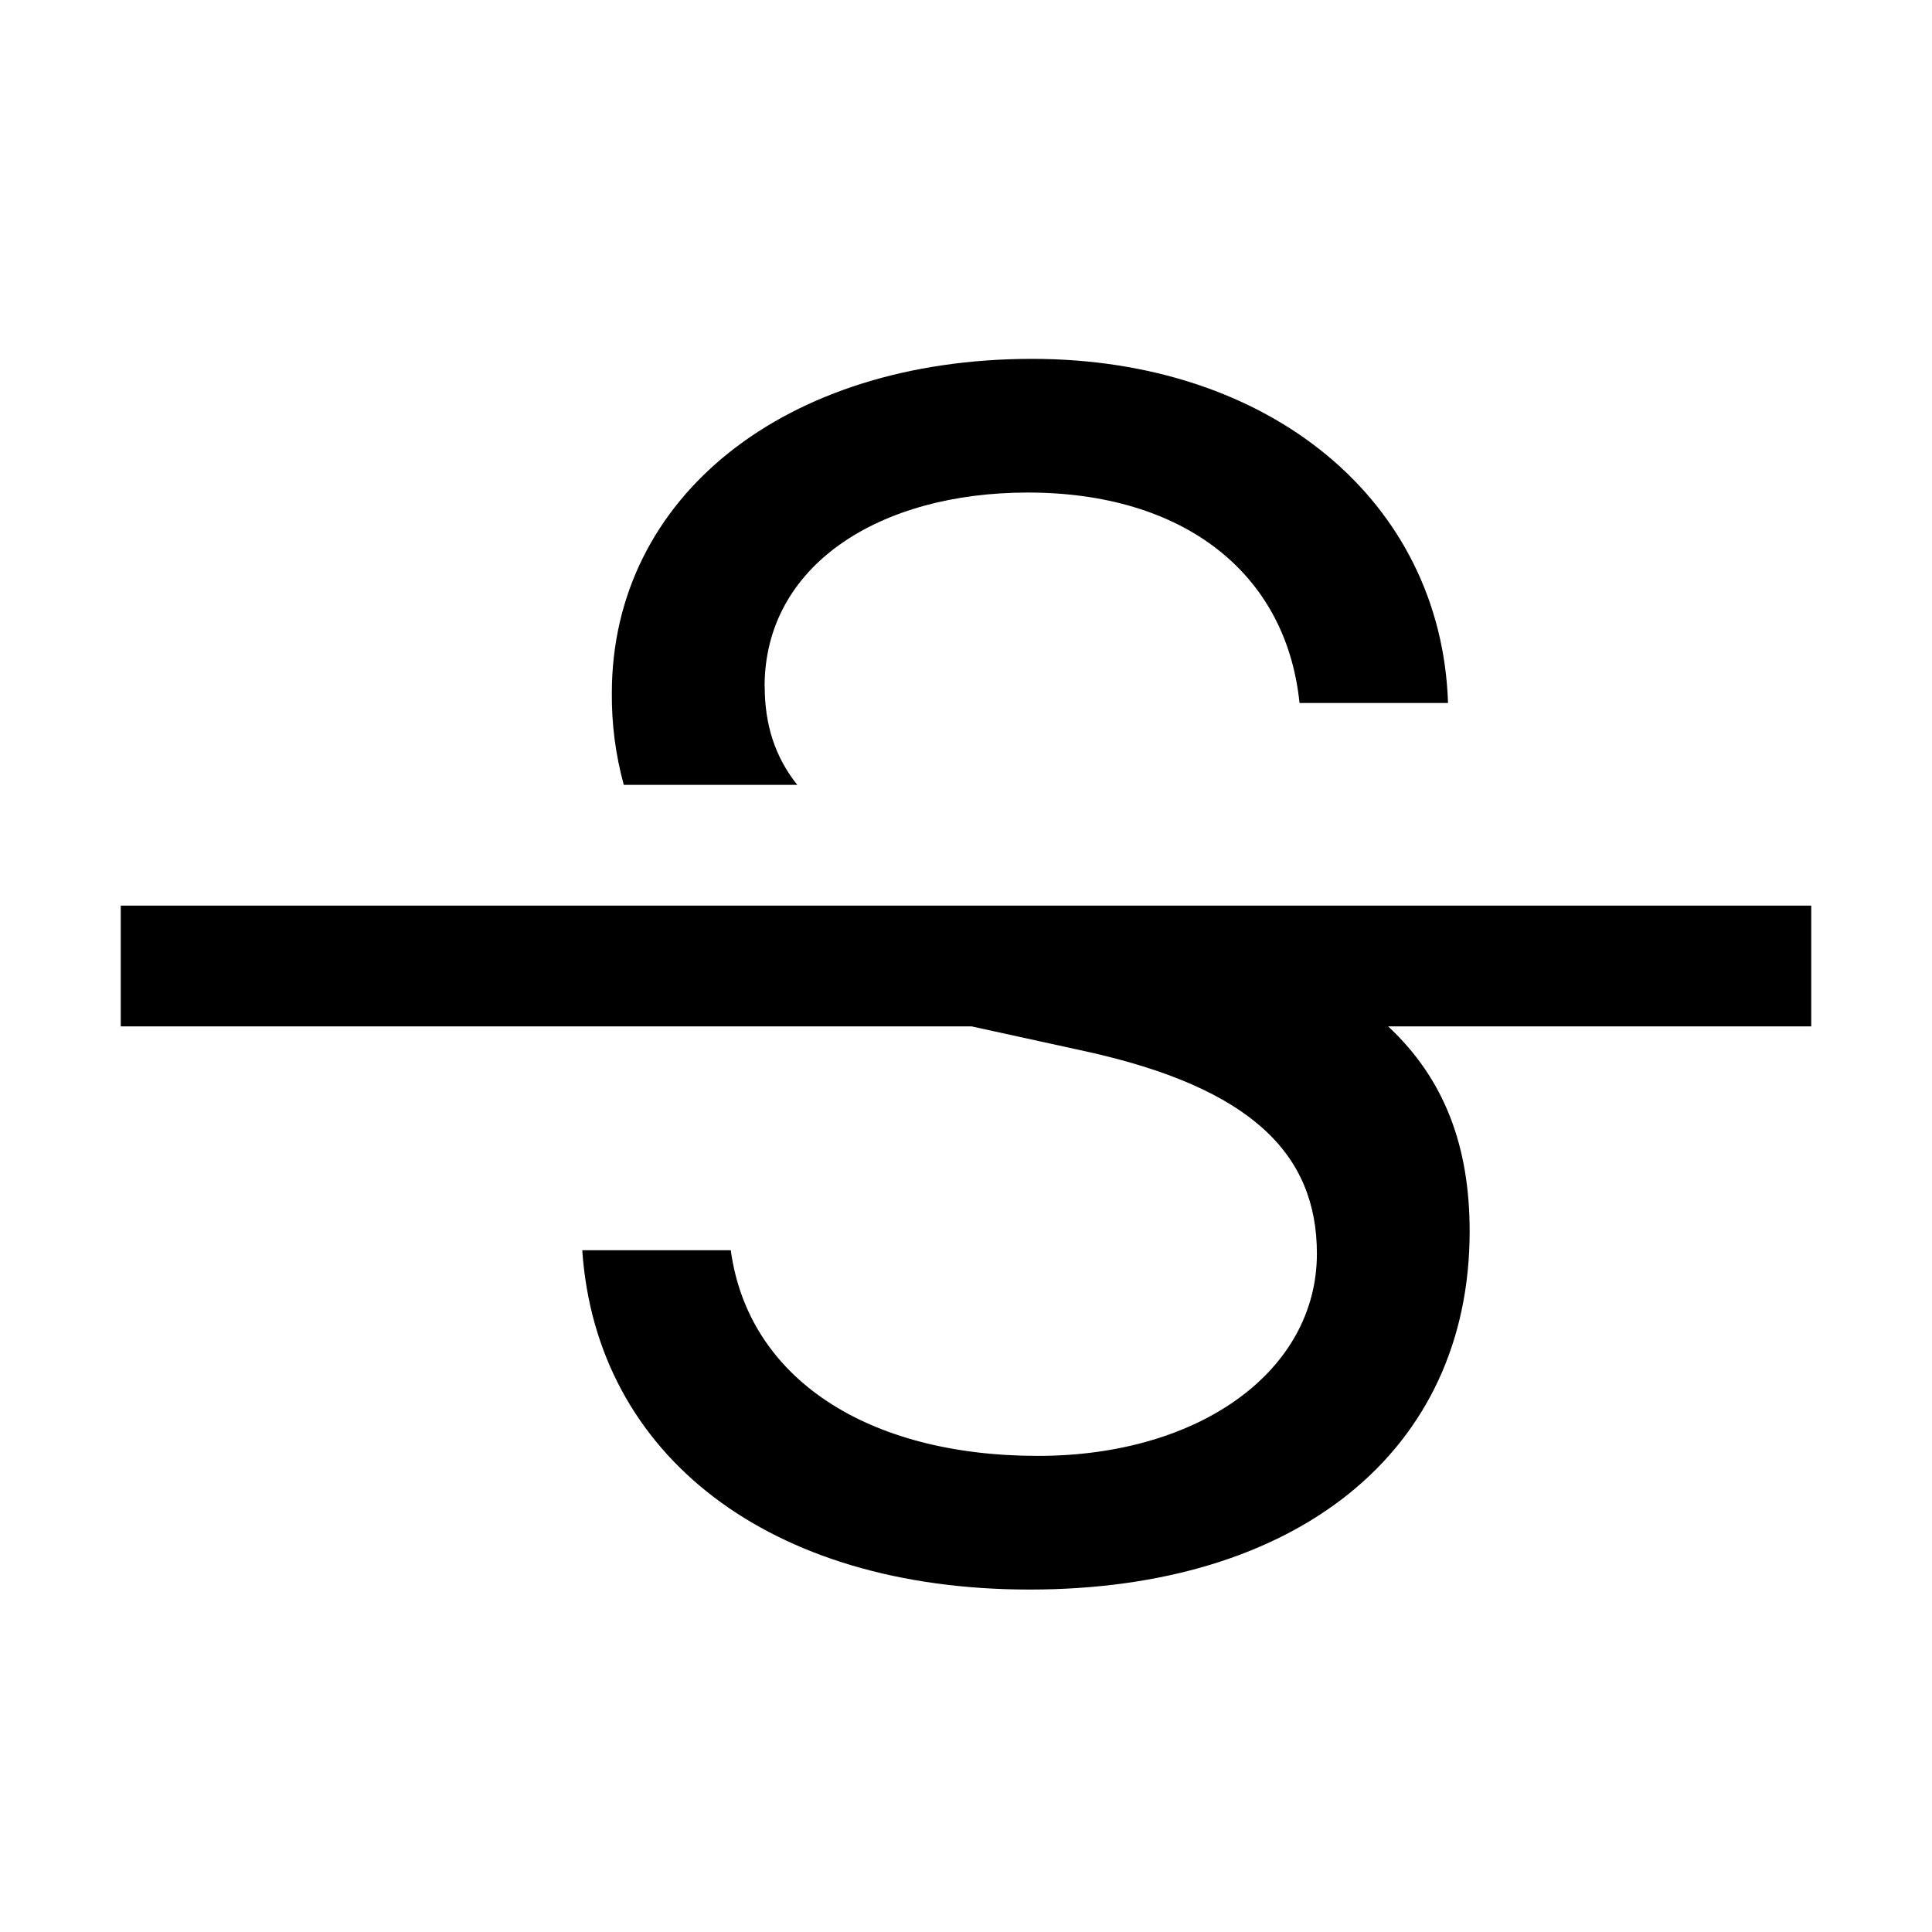
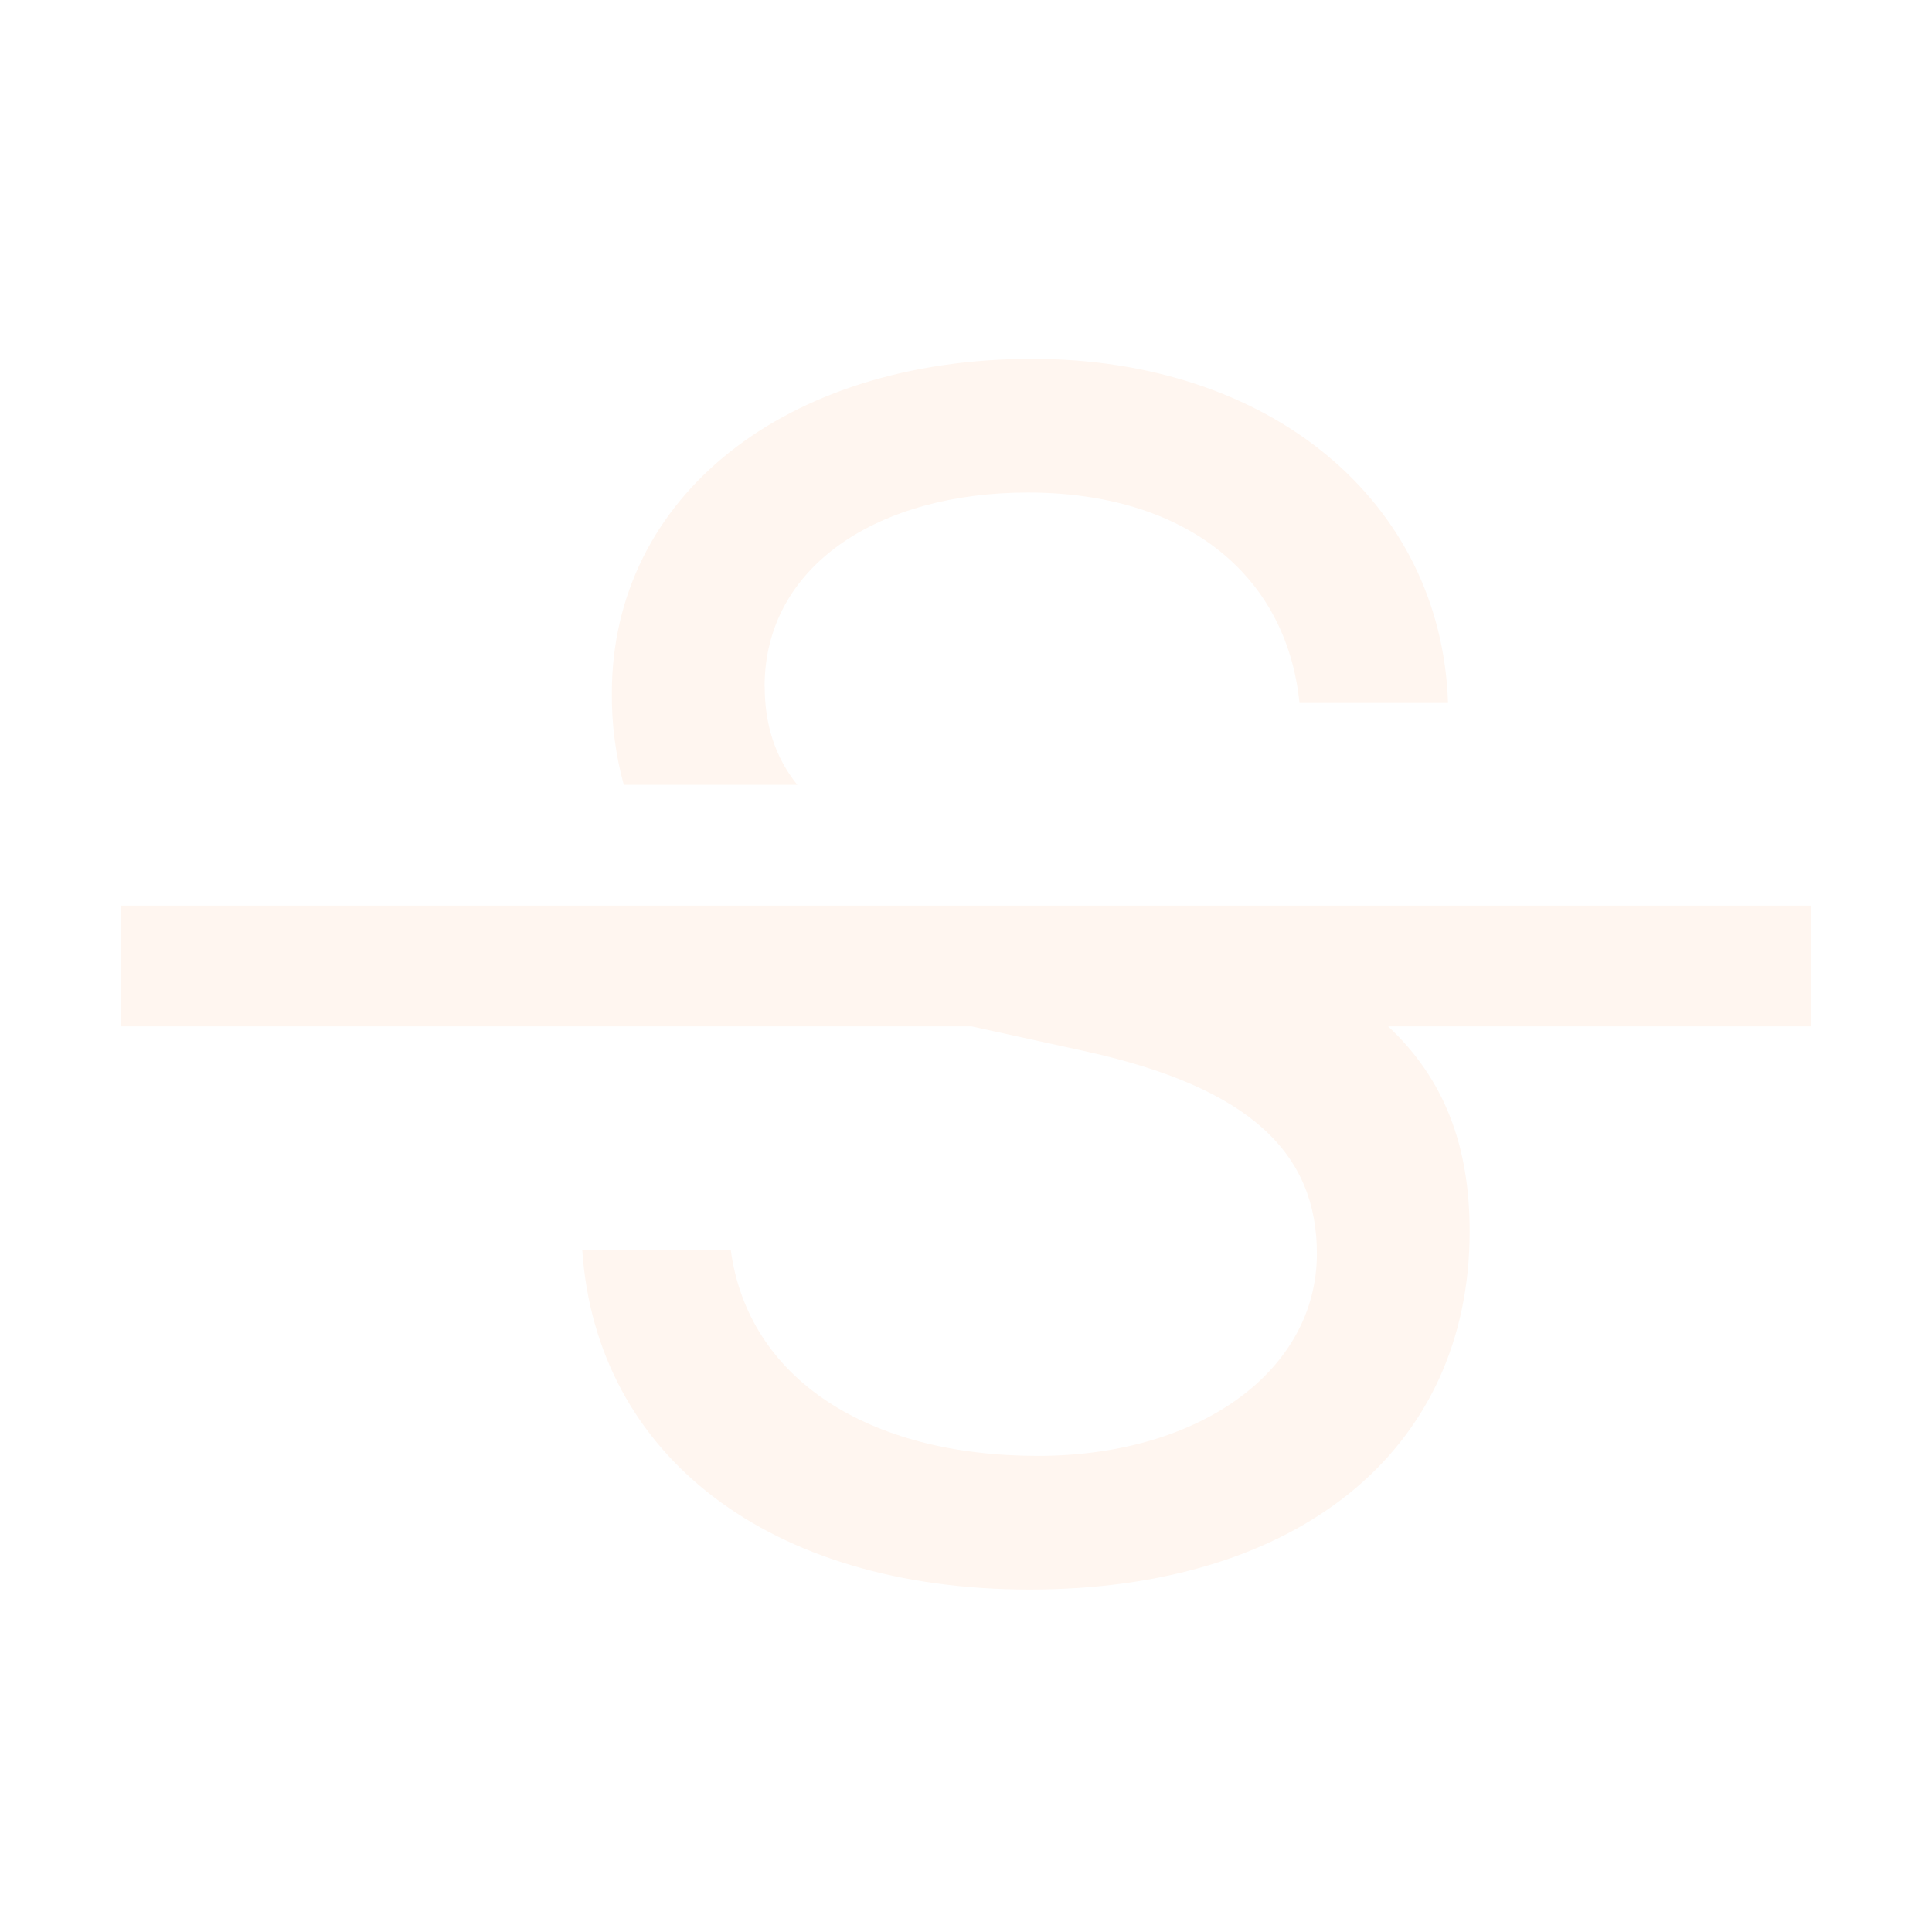
- <svg xmlns="http://www.w3.org/2000/svg" width="16" height="16" fill="currentColor" class="bi bi-type-strikethrough" viewBox="0 0 16 16">
+ <svg xmlns="http://www.w3.org/2000/svg" width="16" height="16" fill="hsl(26, 100%, 97%)" class="bi bi-type-strikethrough" viewBox="0 0 16 16">
  <path d="M6.333 5.686c0 .31.083.581.27.814H5.166a2.776 2.776 0 0 1-.099-.76c0-1.627 1.436-2.768 3.48-2.768 1.969 0 3.39 1.175 3.445 2.85h-1.23c-.11-1.08-.964-1.743-2.25-1.743-1.23 0-2.18.602-2.18 1.607zm2.194 7.478c-2.153 0-3.589-1.107-3.705-2.81h1.23c.144 1.06 1.129 1.703 2.544 1.703 1.34 0 2.31-.705 2.31-1.675 0-.827-.547-1.374-1.914-1.675L8.046 8.5H1v-1h14v1h-3.504c.468.437.675.994.675 1.697 0 1.826-1.436 2.967-3.644 2.967z" />
</svg>
